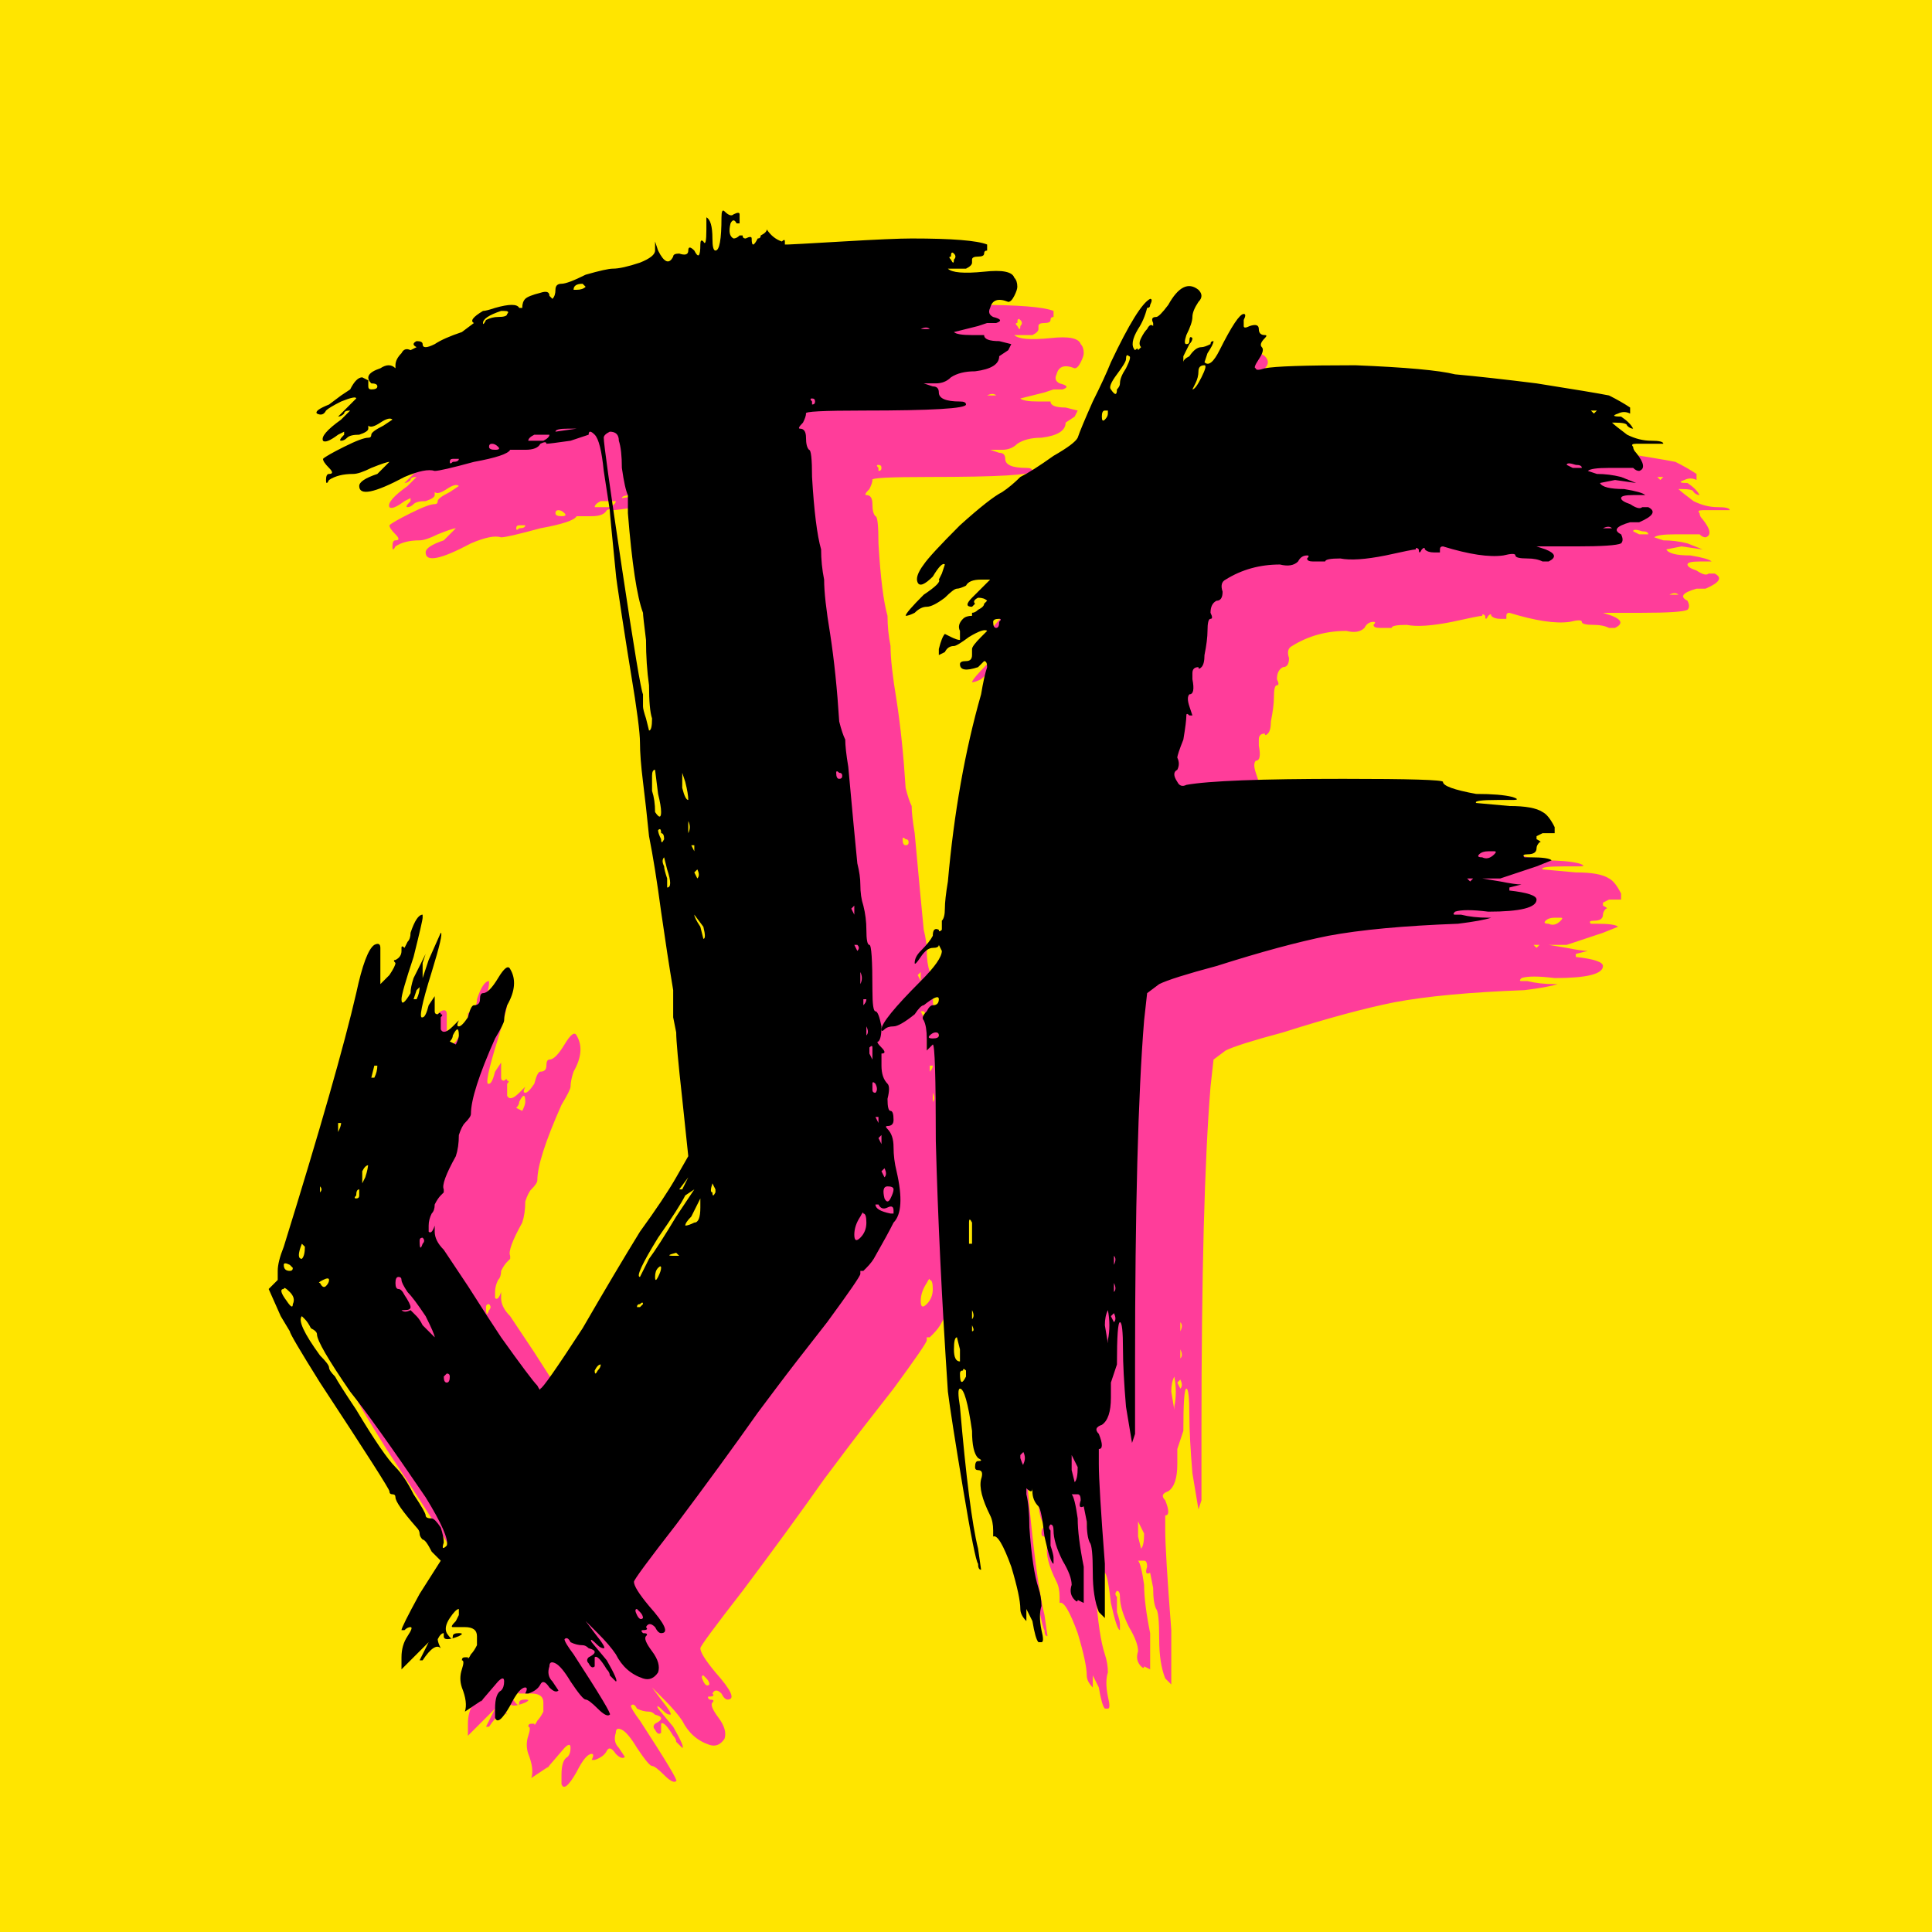
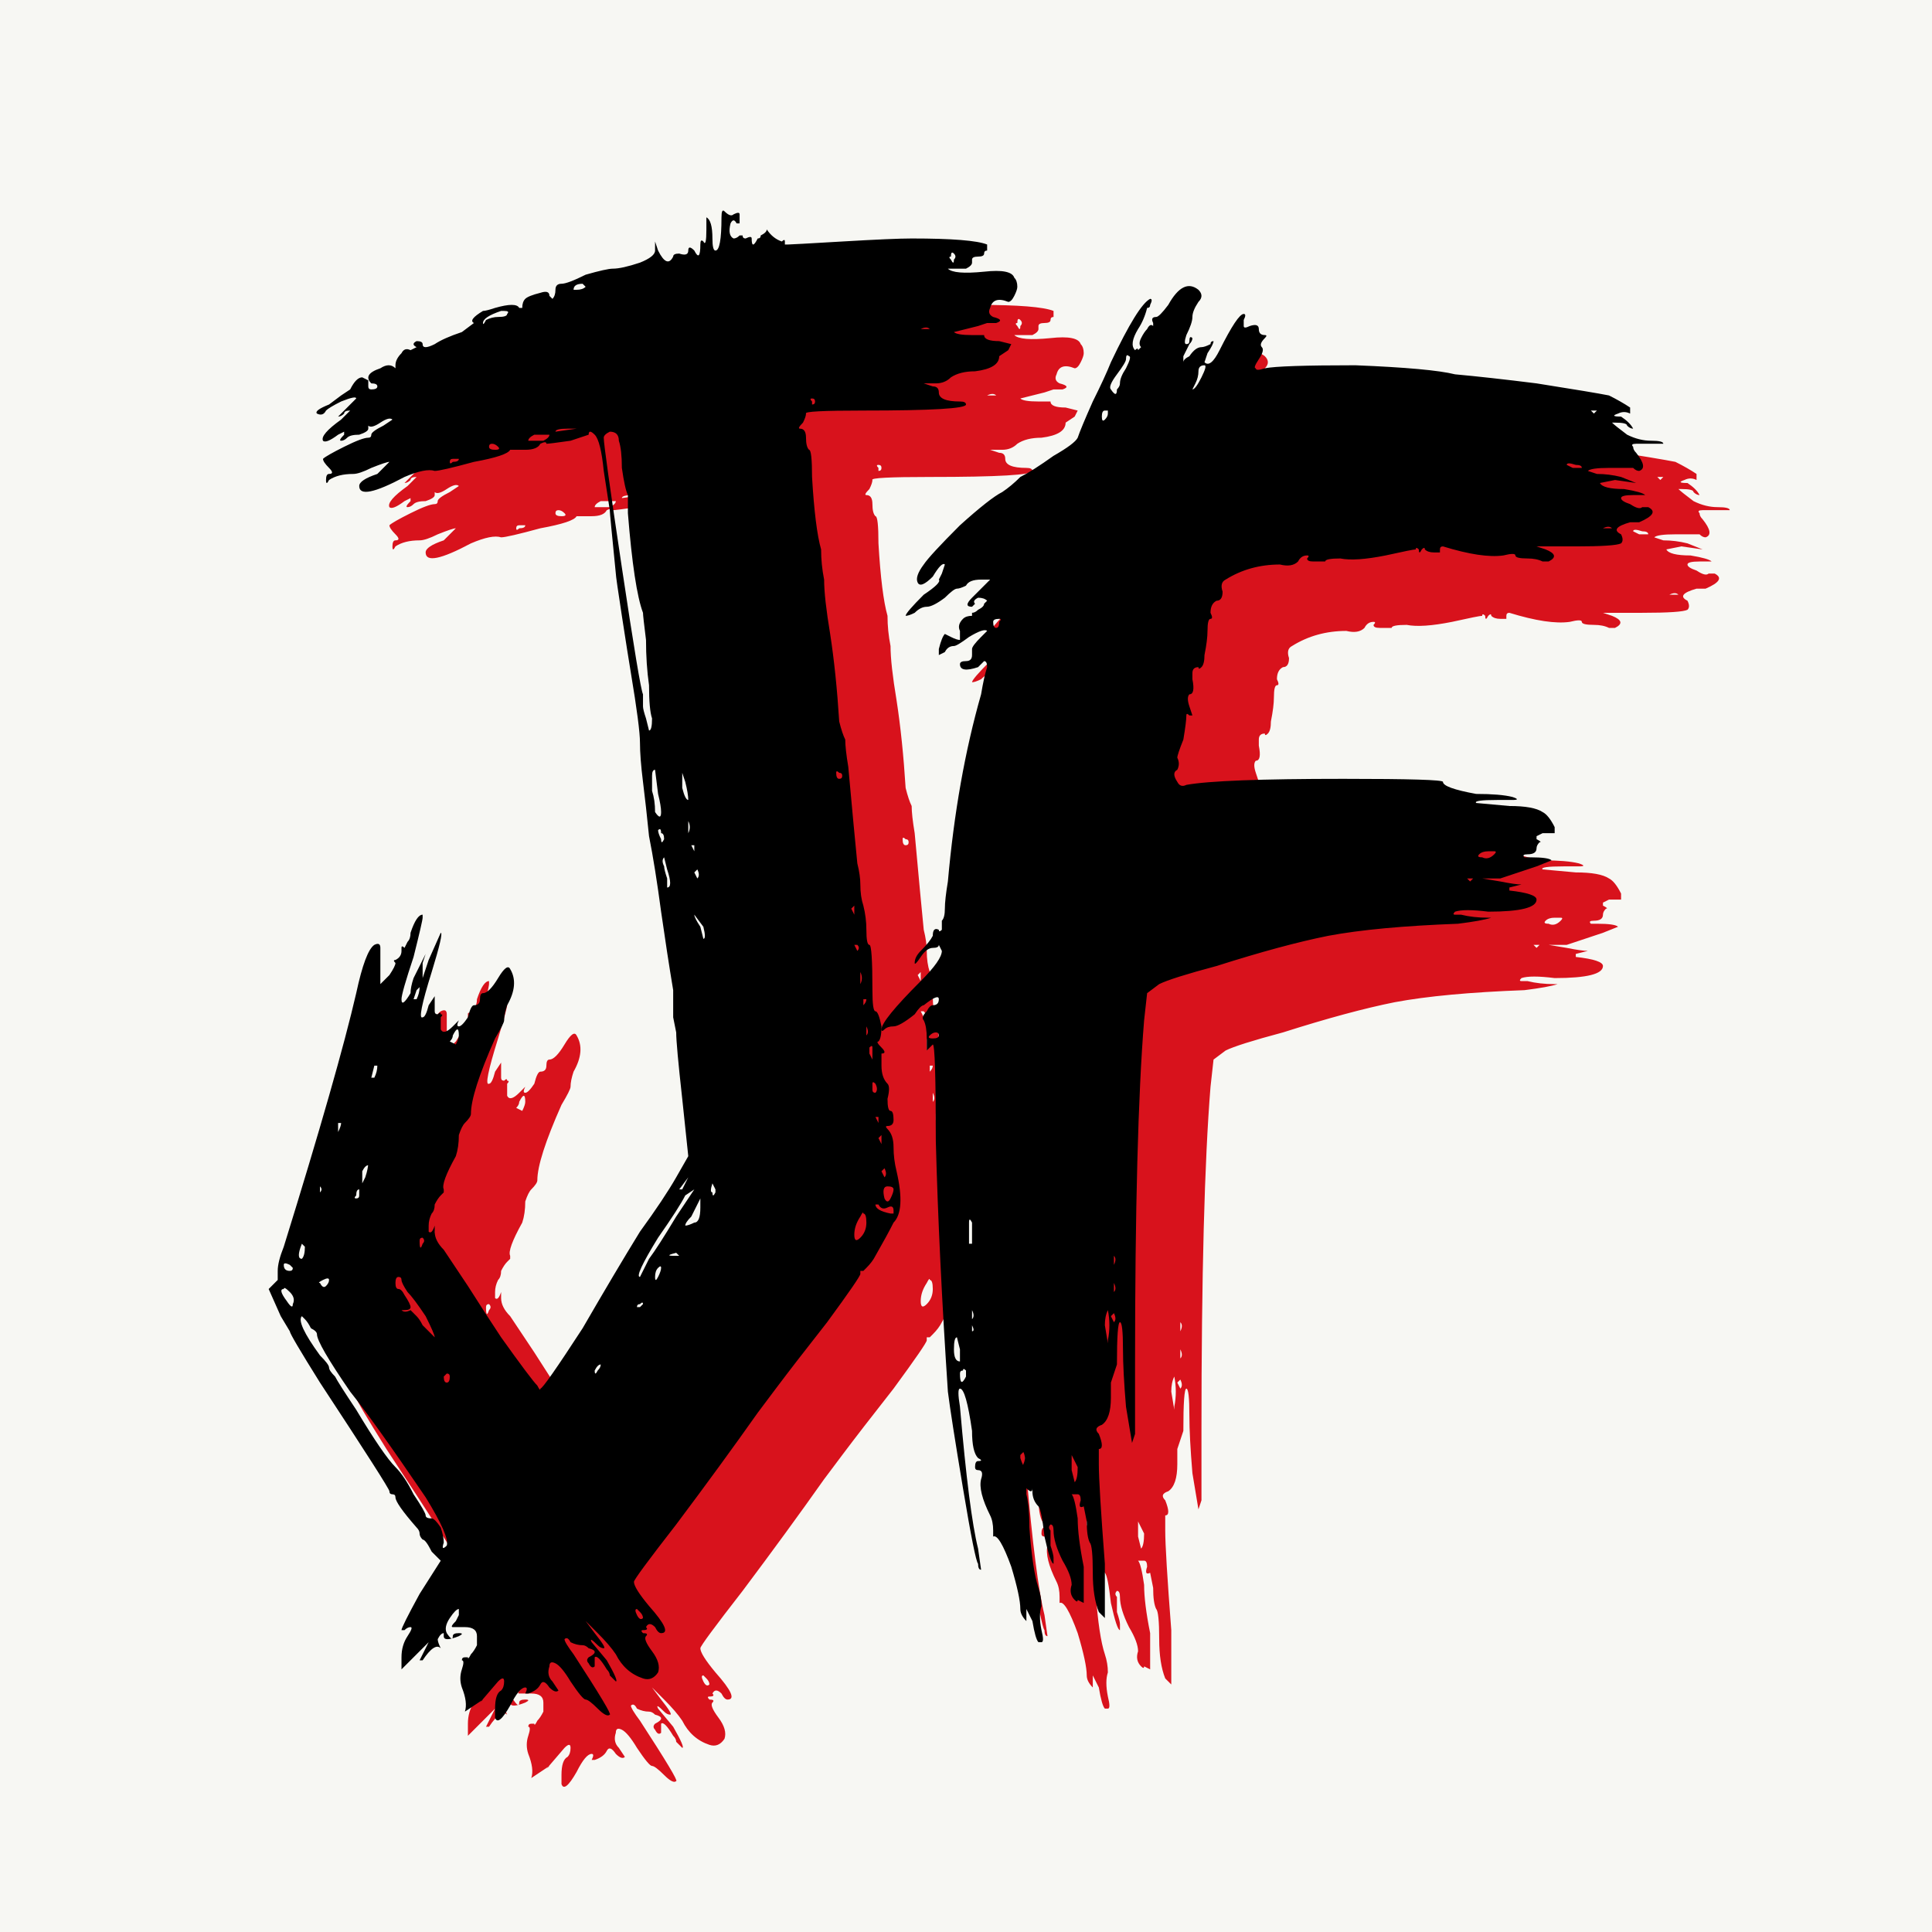
<svg xmlns="http://www.w3.org/2000/svg" viewBox="0 0 64 64">
  <defs>
    <path id="jf" d="M33.1 11.3Q33.5 11.4 33.5 11.4Q33.5 11.4 33.4 11.6Q33.1 11.8 33.1 11.8Q33.1 12.2 32.3 12.3Q31.8 12.3 31.5 12.5Q31.3 12.7 31.0 12.7Q30.7 12.7 30.6 12.7L30.9 12.8Q31.1 12.8 31.1 13.0Q31.1 13.3 31.8 13.3Q32.0 13.3 32.0 13.4Q32.0 13.6 28.6 13.6Q26.6 13.6 26.7 13.7Q26.7 13.8 26.6 14.0Q26.4 14.2 26.5 14.2Q26.7 14.2 26.7 14.5Q26.7 14.8 26.8 14.9Q26.9 14.9 26.9 15.8Q27.0 17.5 27.2 18.2Q27.2 18.7 27.3 19.2Q27.3 19.8 27.5 21.0Q27.7 22.3 27.8 23.9Q27.9 24.3 28.0 24.5Q28.0 24.8 28.1 25.4Q28.3 27.6 28.4 28.6Q28.5 29.0 28.5 29.3Q28.5 29.7 28.6 30.0Q28.7 30.4 28.7 30.8Q28.7 31.3 28.8 31.3Q28.9 31.3 28.9 32.8Q28.9 33.5 29.0 33.5Q29.1 33.5 29.2 34.0Q29.2 34.4 29.1 34.5Q29.0 34.5 29.2 34.7Q29.4 34.9 29.2 34.9Q29.2 34.9 29.2 35.3Q29.2 35.7 29.4 35.9Q29.5 36.0 29.4 36.4Q29.4 36.8 29.5 36.8Q29.6 36.8 29.6 37.1Q29.6 37.3 29.4 37.3Q29.3 37.3 29.4 37.4Q29.6 37.6 29.6 38.0Q29.6 38.4 29.7 38.8Q30.0 40.1 29.6 40.5Q29.4 40.9 29.0 41.6Q28.9 41.8 28.7 42.0Q28.6 42.1 28.6 42.1Q28.5 42.1 28.5 42.1Q28.5 42.1 28.5 42.2Q28.5 42.3 27.4 43.8Q26.3 45.2 25.7 46.0Q25.4 46.4 25.1 46.8Q23.9 48.5 22.4 50.5Q21.0 52.3 21.0 52.4Q21.0 52.6 21.5 53.2Q22.3 54.1 21.9 54.1Q21.8 54.1 21.7 53.9Q21.5 53.7 21.4 53.9Q21.5 54.0 21.3 54.0Q21.2 54.0 21.3 54.1Q21.5 54.1 21.4 54.2Q21.3 54.3 21.6 54.7Q21.9 55.1 21.8 55.4Q21.6 55.7 21.3 55.6Q20.7 55.4 20.4 54.8Q20.2 54.5 19.8 54.1L19.4 53.7L19.7 54.1Q20.1 54.6 20.0 54.6Q19.9 54.6 19.8 54.5Q19.5 54.2 19.6 54.4Q19.6 54.4 20.1 55.0Q20.5 55.7 20.4 55.7Q20.4 55.7 20.4 55.7Q20.3 55.6 20.2 55.5Q20.2 55.4 20.1 55.3Q19.8 54.8 19.7 54.9Q19.7 54.9 19.7 55.0Q19.7 55.2 19.7 55.2Q19.6 55.3 19.5 55.1Q19.4 55.0 19.5 54.9Q19.9 54.7 19.5 54.6Q19.4 54.5 19.3 54.5Q19.1 54.5 18.9 54.4Q18.8 54.2 18.7 54.3Q18.7 54.4 19.0 54.8Q20.3 56.8 20.2 56.8Q20.1 56.9 19.8 56.6Q19.5 56.3 19.4 56.3Q19.3 56.3 18.9 55.7Q18.6 55.2 18.4 55.1Q18.2 55.0 18.2 55.2Q18.1 55.5 18.3 55.7Q18.5 56.0 18.5 56.0Q18.4 56.1 18.2 55.9Q18.0 55.6 17.9 55.8Q17.8 56.0 17.5 56.1Q17.4 56.1 17.4 56.1Q17.5 55.9 17.4 55.9Q17.2 55.9 16.9 56.5Q16.5 57.2 16.4 56.9Q16.4 56.8 16.4 56.6Q16.4 56.1 16.6 56.0Q16.7 55.9 16.7 55.7Q16.7 55.5 16.5 55.7L15.9 56.4L16.0 56.3L15.7 56.5L15.4 56.7Q15.5 56.4 15.3 55.9Q15.2 55.6 15.3 55.3Q15.4 55.0 15.3 55.0Q15.3 54.9 15.4 54.9Q15.4 54.9 15.5 54.9Q15.5 55.0 15.6 54.8Q15.7 54.7 15.8 54.5Q15.8 54.3 15.8 54.2Q15.8 53.9 15.4 53.9Q15.1 53.9 15.0 53.9Q14.9 53.9 15.1 53.7Q15.2 53.5 15.2 53.5Q15.2 53.4 15.2 53.3Q15.1 53.3 14.9 53.6Q14.7 53.9 14.8 54.1Q15.0 54.4 15.0 54.2Q15.0 54.1 15.2 54.1Q15.4 54.1 15.2 54.2Q14.7 54.4 14.7 54.2Q14.7 54.1 14.7 54.1Q14.6 54.1 14.5 54.3Q14.5 54.4 14.6 54.6H14.6Q14.4 54.4 14.0 55.0H13.9L14.2 54.4L13.3 55.3V54.9Q13.3 54.5 13.5 54.2Q13.7 53.9 13.6 53.9Q13.5 53.9 13.4 54.0L13.3 54.0Q13.3 53.9 13.9 52.8L14.6 51.7L14.3 51.4Q14.1 51.0 14.0 51.0Q13.9 50.9 13.9 50.8Q13.9 50.7 13.8 50.6Q13.1 49.8 13.1 49.6Q13.1 49.5 13.0 49.5Q12.9 49.5 12.9 49.4Q12.9 49.3 10.6 45.8Q9.6 44.2 9.6 44.1Q9.6 44.1 9.3 43.6L8.9 42.7Q8.9 42.7 9.0 42.6Q9.1 42.5 9.2 42.4Q9.2 42.3 9.2 42.1Q9.2 41.8 9.4 41.3Q11.2 35.5 11.8 32.9Q12.1 31.5 12.4 31.3Q12.6 31.2 12.6 31.4Q12.6 31.5 12.6 31.9V32.6L12.9 32.3Q13.1 32.0 13.1 31.9Q13.0 31.8 13.1 31.8Q13.3 31.7 13.3 31.5Q13.3 31.4 13.3 31.4Q13.3 31.3 13.4 31.4Q13.4 31.4 13.5 31.2Q13.6 31.1 13.6 30.9Q13.8 30.3 14.0 30.3Q14.0 30.3 14.0 30.4Q14.0 30.5 13.7 31.7Q13.3 32.9 13.3 33.1Q13.3 33.4 13.6 32.9Q13.6 32.7 13.7 32.4L14.1 31.6Q14.1 31.6 14.0 31.9V32.4L14.2 31.8Q14.6 30.9 14.6 30.9Q14.7 30.9 14.3 32.2Q13.8 33.8 14.0 33.7Q14.1 33.7 14.2 33.3L14.4 33.0Q14.4 33.0 14.4 33.2Q14.4 33.5 14.4 33.5Q14.4 33.6 14.5 33.6Q14.6 33.5 14.6 33.6Q14.7 33.6 14.6 33.7Q14.6 34.0 14.6 34.1Q14.7 34.3 15.0 34.0L15.2 33.8Q15.1 34.0 15.2 34.0Q15.3 34.0 15.5 33.7Q15.6 33.3 15.7 33.3Q15.9 33.3 15.9 33.1Q15.9 32.9 16.0 32.9Q16.2 32.9 16.5 32.4Q16.8 31.9 16.9 32.1Q17.2 32.6 16.8 33.3Q16.7 33.6 16.7 33.8Q16.7 33.9 16.4 34.4Q15.6 36.2 15.6 36.9Q15.6 37.0 15.4 37.2Q15.3 37.3 15.2 37.6Q15.2 38.0 15.1 38.3Q14.6 39.2 14.7 39.4L14.7 39.5Q14.7 39.5 14.6 39.6Q14.5 39.7 14.4 39.9Q14.4 40.1 14.3 40.2Q14.2 40.4 14.2 40.6Q14.2 40.7 14.2 40.8Q14.3 40.9 14.4 40.6L14.4 40.8Q14.4 41.1 14.7 41.4Q14.9 41.7 15.5 42.6Q16.2 43.7 16.6 44.3Q17.1 45.0 17.4 45.4Q17.7 45.8 17.8 45.9Q17.9 46.1 17.9 46.0Q18.0 46.0 19.3 44.0Q20.4 42.1 21.2 40.8Q22.0 39.7 22.4 39.0L22.8 38.3L22.6 36.4Q22.4 34.6 22.4 34.2Q22.4 34.2 22.3 33.7Q22.3 33.1 22.3 32.8Q22.1 31.6 21.9 30.2Q21.7 28.7 21.5 27.7Q21.4 26.7 21.3 25.9Q21.2 25.1 21.2 24.6Q21.2 24.1 20.9 22.3Q20.8 21.7 20.6 20.4Q20.4 19.1 20.4 19.0Q20.2 17.0 20.2 16.9Q20.2 16.9 20.0 15.6Q19.9 14.6 19.7 14.4Q19.5 14.2 19.5 14.4Q19.5 14.4 18.9 14.6Q18.2 14.7 18.1 14.7Q18.1 14.6 17.9 14.7Q17.8 14.9 17.4 14.9Q17.0 14.9 16.9 14.9Q16.8 15.1 15.7 15.3Q14.6 15.6 14.4 15.6Q14.1 15.5 13.4 15.8Q11.9 16.6 11.9 16.1Q11.9 15.9 12.5 15.7L12.9 15.3Q12.8 15.3 12.3 15.5Q11.9 15.7 11.7 15.7Q11.2 15.7 10.9 15.9Q10.8 16.1 10.8 15.9Q10.8 15.7 10.9 15.7Q11.1 15.7 10.9 15.5Q10.7 15.3 10.7 15.2Q10.8 15.1 11.4 14.8Q12.0 14.5 12.2 14.5Q12.3 14.5 12.3 14.4Q12.3 14.3 12.7 14.1L13.0 13.9Q12.9 13.8 12.6 14.0Q12.3 14.2 12.2 14.1L12.2 14.2Q12.2 14.3 11.9 14.4Q11.6 14.4 11.5 14.5Q11.4 14.6 11.3 14.6Q11.2 14.6 11.4 14.4Q11.4 14.3 11.4 14.3Q11.4 14.3 11.2 14.4Q10.8 14.7 10.7 14.6Q10.6 14.4 11.3 13.9L11.6 13.6Q11.4 13.6 11.4 13.7Q11.3 13.8 11.2 13.8L11.5 13.5L11.8 13.2Q11.8 13.1 11.3 13.3Q10.9 13.5 10.8 13.6Q10.7 13.8 10.5 13.7Q10.4 13.6 10.9 13.4Q11.3 13.1 11.3 13.1L11.6 12.9Q11.8 12.5 12.0 12.5Q12.2 12.6 12.2 12.6Q12.2 12.6 12.2 12.8Q12.2 12.9 12.3 12.9Q12.5 12.9 12.5 12.8Q12.5 12.7 12.3 12.7Q12.0 12.4 12.6 12.2Q12.9 12.0 13.1 12.2L13.1 12.1Q13.1 11.9 13.3 11.7Q13.4 11.5 13.6 11.6L13.8 11.5Q13.6 11.4 13.8 11.3Q14.0 11.3 14.0 11.4Q14.0 11.5 14.1 11.5Q14.2 11.5 14.4 11.4Q14.7 11.2 15.3 11.0L15.7 10.7H15.7Q15.5 10.6 16.0 10.3Q16.1 10.3 16.4 10.2Q17.1 10.0 17.2 10.2H17.3Q17.3 10.0 17.4 9.9Q17.5 9.8 17.9 9.7Q18.2 9.6 18.2 9.8Q18.2 9.8 18.3 9.9Q18.3 9.9 18.3 9.9Q18.4 9.8 18.4 9.6Q18.4 9.4 18.6 9.4Q18.8 9.4 19.4 9.1Q20.1 8.9 20.3 8.9Q20.6 8.9 21.2 8.7Q21.7 8.5 21.7 8.3V8.0L21.8 8.3Q22.1 8.9 22.3 8.5Q22.3 8.4 22.5 8.4Q22.8 8.5 22.8 8.3Q22.8 8.1 23.0 8.3Q23.2 8.7 23.2 8.1Q23.2 7.9 23.3 8.0Q23.4 8.2 23.4 7.6Q23.4 7.1 23.4 7.2Q23.6 7.3 23.6 7.9Q23.6 8.3 23.7 8.3Q23.9 8.3 23.9 7.2Q23.9 6.9 24.0 7.0Q24.2 7.2 24.3 7.1Q24.5 7.0 24.5 7.1Q24.5 7.2 24.5 7.4H24.4Q24.3 7.2 24.2 7.4Q24.1 7.8 24.3 7.9Q24.4 7.9 24.5 7.8H24.6Q24.6 7.9 24.7 7.9Q24.9 7.8 24.9 7.9Q24.9 8.3 25.1 7.9Q25.2 7.9 25.2 7.8Q25.4 7.7 25.4 7.6Q25.6 7.9 25.9 8.0Q26.0 7.9 26.0 8.0Q26.0 8.1 26.0 8.1Q26.1 8.1 26.1 8.1Q26.2 8.1 27.9 8.0Q29.6 7.9 30.2 7.9Q32.2 7.9 32.7 8.1L32.7 8.3Q32.6 8.3 32.6 8.4Q32.6 8.5 32.4 8.5Q32.2 8.5 32.2 8.6Q32.2 8.6 32.2 8.7Q32.2 8.8 32.0 8.9Q31.9 8.9 31.7 8.9L31.3 8.9H31.4Q31.6 9.1 32.6 9.0Q33.5 8.9 33.6 9.2Q33.7 9.3 33.7 9.5Q33.7 9.6 33.6 9.8Q33.5 10.0 33.4 10.0Q32.9 9.8 32.8 10.2Q32.7 10.4 32.9 10.5Q33.3 10.6 33.0 10.7Q32.9 10.7 32.7 10.7L32.4 10.8L32.0 10.9L31.6 11.0Q31.7 11.1 32.2 11.1Q32.6 11.1 32.6 11.1Q32.6 11.3 33.1 11.3ZM31.6 8.4Q31.5 8.3 31.5 8.5Q31.4 8.5 31.5 8.6Q31.6 8.8 31.6 8.6Q31.7 8.5 31.6 8.4ZM14.9 15.3Q14.9 15.4 15.0 15.3Q15.2 15.3 15.2 15.2Q15.2 15.2 15.0 15.2Q14.9 15.2 14.9 15.3ZM16.2 14.8Q16.2 14.9 16.4 14.9Q16.6 14.9 16.5 14.8Q16.4 14.7 16.3 14.7Q16.2 14.7 16.2 14.8ZM16.8 10.4Q16.9 10.3 16.7 10.3Q16.6 10.3 16.6 10.3Q16.0 10.5 16.0 10.7Q16.0 10.8 16.1 10.6Q16.3 10.5 16.5 10.5Q16.8 10.5 16.8 10.4ZM18.0 14.6Q18.2 14.5 18.2 14.4Q18.2 14.4 18.0 14.4Q17.9 14.4 17.7 14.4Q17.5 14.5 17.5 14.6ZM18.4 14.3Q18.4 14.3 19.1 14.2L18.8 14.2Q18.4 14.2 18.4 14.3ZM19.4 9.5Q19.4 9.5 19.3 9.4Q19.0 9.4 19.0 9.6H19.1Q19.3 9.6 19.4 9.5ZM21.5 24.2Q21.6 24.2 21.6 23.8Q21.5 23.5 21.5 22.7Q21.4 22.0 21.4 21.2Q21.3 20.4 21.3 20.3Q21.0 19.5 20.8 17.0Q20.8 16.6 20.8 16.4Q20.7 16.2 20.6 15.5Q20.6 14.9 20.5 14.6Q20.5 14.3 20.2 14.3Q20.0 14.4 20.0 14.5Q20.0 14.8 20.6 18.8Q21.2 22.8 21.3 23.0Q21.3 23.2 21.3 23.4Q21.3 23.5 21.4 23.8Q21.5 24.2 21.5 24.2ZM21.7 26.9Q21.9 27.2 21.9 26.9Q21.9 26.7 21.8 26.3Q21.7 25.5 21.7 25.5Q21.6 25.5 21.6 25.7Q21.6 25.9 21.6 26.2Q21.7 26.5 21.7 26.9ZM21.9 27.8Q21.9 28.0 22.0 27.8Q22.0 27.6 21.9 27.6Q21.9 27.4 21.8 27.5Q21.8 27.6 21.9 27.8ZM22.1 29.1Q22.1 29.4 22.1 29.4Q22.3 29.4 22.1 28.8L22.0 28.4Q21.9 28.5 22.0 28.7Q22.0 28.8 22.1 29.1ZM22.8 26.5Q22.8 26.3 22.7 25.9L22.6 25.6Q22.6 25.7 22.6 26.1Q22.7 26.5 22.8 26.5ZM14.9 34.5Q14.9 34.5 15.1 34.6Q15.2 34.4 15.2 34.3Q15.2 33.9 15.0 34.3Q15.0 34.4 14.9 34.5ZM13.9 41.1Q13.9 41.5 14.0 41.2Q14.1 41.1 14.0 41.0Q13.9 41.0 13.9 41.1ZM13.8 32.8Q13.8 32.8 13.7 33.1L13.8 33.1Q13.9 32.9 13.9 32.7ZM13.2 42.7Q13.3 42.7 13.4 42.9Q13.6 43.2 13.6 43.3Q13.6 43.4 13.4 43.4H13.3Q13.4 43.5 13.6 43.4Q13.6 43.4 13.8 43.6Q13.9 43.7 14.0 43.9L14.4 44.3Q14.4 44.2 14.1 43.6Q13.7 43.0 13.5 42.8Q13.3 42.5 13.3 42.4Q13.3 42.3 13.2 42.3Q13.1 42.3 13.1 42.5Q13.1 42.7 13.2 42.7ZM12.4 35.3Q12.4 35.3 12.3 35.7L12.4 35.7Q12.5 35.5 12.5 35.3ZM12.0 38.8Q12.0 38.8 12.0 39.2Q12.0 39.2 12.1 39.0Q12.2 38.7 12.2 38.5Q12.2 38.4 12.2 38.6Q12.1 38.6 12.0 38.8ZM11.9 39.4Q11.8 39.4 11.8 39.6Q11.7 39.7 11.8 39.7Q11.9 39.7 11.9 39.6Q11.9 39.4 11.9 39.4ZM11.2 37.2Q11.2 37.2 11.2 37.6L11.2 37.5Q11.3 37.3 11.3 37.2ZM10.6 42.5Q10.7 42.7 10.8 42.6Q10.9 42.5 10.9 42.4Q10.9 42.3 10.7 42.4Q10.5 42.5 10.6 42.5ZM10.6 39.3Q10.6 39.3 10.6 39.4Q10.6 39.5 10.6 39.5Q10.7 39.4 10.6 39.3ZM9.7 42.0Q9.7 42.0 9.6 41.9Q9.4 41.8 9.4 41.9Q9.4 42.1 9.6 42.1Q9.7 42.1 9.7 42.0ZM9.5 43.1Q9.7 43.4 9.7 43.2Q9.8 43.0 9.6 42.8Q9.4 42.6 9.4 42.7Q9.2 42.7 9.5 43.1ZM10.0 41.2Q9.8 41.7 10.0 41.7Q10.1 41.6 10.1 41.3ZM14.1 49.6Q12.4 47.1 11.6 46.1Q10.5 44.5 10.5 44.2Q10.5 44.1 10.3 44.0Q10.2 43.8 10.1 43.7Q10.0 43.6 10.0 43.6Q9.8 43.8 10.6 44.9Q10.9 45.2 10.9 45.3Q10.9 45.4 11.1 45.6Q11.2 45.8 11.8 46.7Q12.7 48.2 13.1 48.6Q13.4 48.9 13.7 49.5Q14.1 50.1 14.1 50.2Q14.1 50.3 14.3 50.3Q14.4 50.3 14.6 50.6Q14.7 50.9 14.7 51.1Q14.6 51.4 14.8 51.2Q14.9 50.9 14.1 49.6ZM14.7 45.6Q14.7 45.8 14.8 45.8Q14.9 45.8 14.9 45.6Q14.9 45.5 14.8 45.5Q14.8 45.5 14.7 45.6ZM19.7 45.4Q19.7 45.6 19.8 45.4Q19.9 45.3 19.9 45.2Q19.8 45.2 19.7 45.4ZM21.2 53.4Q21.1 53.3 21.1 53.3Q21.0 53.3 21.1 53.5Q21.2 53.7 21.3 53.6Q21.3 53.5 21.2 53.4ZM23.1 28.8Q23.1 28.8 23.0 28.9L23.1 29.1Q23.2 29.0 23.1 28.8ZM23.0 28.0Q23.0 28.0 22.9 28.0L23.0 28.2Q23.0 28.1 23.0 28.0ZM22.8 27.4Q22.8 27.6 22.8 27.6Q22.9 27.4 22.8 27.2Q22.8 27.2 22.8 27.4ZM22.5 39.4Q22.5 39.4 22.6 39.4Q22.8 39.0 22.8 39.0ZM21.2 43.3Q21.3 43.2 21.3 43.2Q21.3 43.1 21.2 43.2Q21.1 43.2 21.1 43.3Q21.2 43.3 21.2 43.3ZM21.2 42.3Q21.2 42.3 21.5 41.7Q21.8 41.3 22.4 40.3Q23.0 39.4 23.0 39.4L22.7 39.6Q22.5 40.0 21.8 41.0Q21.0 42.3 21.2 42.3ZM21.7 42.3Q21.7 42.5 21.8 42.3Q21.9 42.1 21.9 42.0Q21.9 41.9 21.8 42.0Q21.7 42.1 21.7 42.3ZM22.3 41.6Q22.4 41.6 22.5 41.6L22.4 41.5Q22.0 41.6 22.3 41.6ZM23.2 40.0Q23.2 39.7 23.2 39.7Q23.1 39.9 22.9 40.3Q22.7 40.5 22.7 40.6Q22.8 40.6 23.0 40.5Q23.2 40.5 23.2 40.0ZM23.3 30.7 23.0 30.3Q23.0 30.4 23.2 30.7Q23.3 31.1 23.3 31.1Q23.4 31.1 23.3 30.7ZM23.6 39.5Q23.6 39.7 23.7 39.5Q23.7 39.5 23.7 39.4L23.6 39.2Q23.5 39.5 23.6 39.5ZM29.4 39.3Q29.2 39.3 29.3 39.7Q29.4 39.9 29.5 39.7Q29.6 39.5 29.6 39.4Q29.6 39.3 29.4 39.3ZM29.3 38.7Q29.3 38.7 29.2 38.8L29.3 39.0Q29.4 38.9 29.3 38.7ZM29.2 37.5Q29.2 37.4 29.2 37.6Q29.1 37.7 29.1 37.7Q29.2 37.9 29.2 37.9Q29.2 37.7 29.2 37.5ZM29.1 37.0Q29.1 37.0 29.0 37.0L29.1 37.2Q29.1 37.1 29.1 37.0ZM29.1 39.9Q29.1 39.9 29.0 39.9Q29.0 40.1 29.5 40.2Q29.6 40.2 29.6 40.2Q29.6 40.1 29.6 40.1Q29.6 39.9 29.4 40.0Q29.2 40.1 29.1 39.9ZM29.0 35.9Q28.9 35.8 28.9 35.9Q28.9 35.9 28.9 36.1Q28.9 36.2 29.0 36.2Q29.1 36.1 29.0 35.9ZM28.9 34.7Q28.9 34.6 28.8 34.7Q28.8 34.8 28.8 34.9Q28.9 35.1 28.9 35.1Q28.9 34.9 28.9 34.7ZM28.7 34.0Q28.7 34.1 28.7 34.2L28.7 34.3Q28.8 34.2 28.7 34.0ZM28.7 33.1Q28.7 33.1 28.6 33.1V33.3Q28.7 33.2 28.7 33.1ZM28.5 32.2Q28.5 32.1 28.5 32.2Q28.5 32.2 28.5 32.4Q28.5 32.5 28.5 32.6Q28.6 32.4 28.5 32.2ZM28.7 40.5Q28.7 40.2 28.6 40.2Q28.6 40.1 28.5 40.3Q28.3 40.6 28.3 40.9Q28.3 41.2 28.5 41.0Q28.7 40.8 28.7 40.5ZM28.4 31.3Q28.4 31.3 28.3 31.3L28.4 31.5Q28.5 31.4 28.4 31.3ZM28.3 30.0Q28.3 30.0 28.2 30.1L28.3 30.3Q28.3 30.2 28.3 30.0ZM27.9 25.7Q27.9 25.6 27.8 25.6Q27.7 25.5 27.7 25.6Q27.7 25.8 27.8 25.8Q27.9 25.8 27.9 25.7ZM26.9 13.3Q26.9 13.4 26.9 13.4Q27.0 13.4 27.0 13.3Q27.0 13.2 26.9 13.2Q26.8 13.2 26.9 13.3ZM30.7 13.1Q30.5 13.1 30.4 13.1Q30.5 13.1 30.5 13.1Q30.7 13.1 30.7 13.1ZM30.7 10.9Q30.8 10.9 30.8 10.9Q30.7 10.8 30.5 10.9Q30.6 10.9 30.7 10.9ZM55.1 14.7 54.3 14.7H54.2Q54.0 14.7 54.1 14.8Q54.1 14.9 54.2 15.0Q54.6 15.5 54.3 15.6Q54.2 15.6 54.1 15.5Q53.9 15.5 53.3 15.5Q52.7 15.5 52.6 15.6L52.9 15.7Q53.3 15.7 53.7 15.8L54.2 16.0L53.5 15.9Q53.0 16.0 53.0 16.0Q53.1 16.2 53.8 16.2Q54.4 16.3 54.5 16.4Q54.5 16.4 54.1 16.4Q53.7 16.4 53.7 16.5Q53.7 16.6 54.0 16.7Q54.3 16.9 54.4 16.8Q54.5 16.8 54.6 16.8Q55.0 17.0 54.3 17.3Q54.2 17.3 54.0 17.3Q53.3 17.5 53.7 17.7Q53.8 17.9 53.7 18.0Q53.5 18.1 52.2 18.1Q51.8 18.1 51.6 18.1Q51.3 18.1 51.1 18.1Q50.9 18.1 50.9 18.1Q50.9 18.1 51.2 18.2Q51.7 18.4 51.3 18.6Q51.3 18.6 51.1 18.6Q50.9 18.5 50.6 18.5Q50.2 18.5 50.2 18.4Q50.2 18.3 49.8 18.4Q49.1 18.5 47.8 18.1Q47.7 18.1 47.7 18.2Q47.7 18.2 47.7 18.3Q47.6 18.3 47.5 18.3Q47.3 18.3 47.2 18.2Q47.2 18.1 47.1 18.2Q47.0 18.4 47.0 18.2Q46.9 18.1 46.9 18.2Q46.8 18.2 45.9 18.4Q44.9 18.6 44.4 18.5Q43.9 18.5 43.9 18.6Q43.8 18.6 43.5 18.6Q43.3 18.6 43.3 18.5Q43.4 18.4 43.3 18.4Q43.1 18.4 43.0 18.6Q42.8 18.8 42.4 18.7Q41.4 18.7 40.6 19.2Q40.4 19.3 40.5 19.6Q40.5 19.9 40.3 19.9Q40.1 20.0 40.1 20.3Q40.2 20.5 40.1 20.5Q40.0 20.5 40.0 20.9Q40.0 21.2 39.9 21.7Q39.9 22.0 39.8 22.1Q39.7 22.2 39.7 22.1Q39.5 22.1 39.5 22.3Q39.5 22.3 39.5 22.5Q39.6 23.0 39.4 23.0Q39.3 23.1 39.4 23.4L39.5 23.7L39.4 23.7Q39.3 23.6 39.3 23.7Q39.3 23.7 39.3 23.7Q39.3 23.9 39.2 24.5Q39.0 25.0 39.0 25.1Q39.1 25.3 39.0 25.5Q38.8 25.6 39.0 25.9Q39.1 26.1 39.3 26.0Q40.4 25.8 44.5 25.8Q47.8 25.8 47.8 25.9Q47.8 26.1 48.9 26.3Q49.7 26.3 50.1 26.4Q50.4 26.5 50.1 26.5Q50.0 26.5 49.6 26.5Q48.8 26.5 48.9 26.6Q48.9 26.6 50.0 26.7Q50.8 26.7 51.1 26.9Q51.3 27.0 51.5 27.4Q51.5 27.6 51.5 27.6Q51.4 27.6 51.1 27.6L50.9 27.7L50.9 27.8Q51.1 27.9 51.0 27.9Q50.9 28.0 50.9 28.1Q50.9 28.3 50.6 28.3Q50.4 28.3 50.5 28.4Q50.6 28.4 50.7 28.4Q51.3 28.4 51.4 28.5L50.9 28.7Q50.3 28.9 49.7 29.1L49.1 29.1L49.7 29.2Q50.2 29.3 50.4 29.3L50.0 29.4L50.0 29.5Q50.9 29.6 50.9 29.8Q50.9 30.2 49.3 30.2Q48.5 30.1 48.2 30.2Q48.1 30.3 48.2 30.3Q48.2 30.3 48.4 30.3Q48.8 30.4 49.3 30.4H49.7Q49.6 30.4 49.4 30.4Q49.1 30.5 48.3 30.6Q45.6 30.7 44.0 31.0Q42.5 31.3 40.3 32.0Q38.8 32.4 38.4 32.6L38.0 32.9L37.9 33.8Q37.6 37.5 37.6 45.2Q37.6 46.0 37.6 46.6Q37.6 47.2 37.6 47.5Q37.5 47.8 37.5 47.8Q37.5 47.8 37.3 46.6Q37.2 45.4 37.2 44.7Q37.2 43.8 37.1 43.8Q37.0 43.8 37.0 45.2L36.8 45.8L36.8 46.3Q36.8 47.0 36.5 47.2Q36.2 47.3 36.4 47.5Q36.6 48.0 36.4 48.0V48.5Q36.4 49.2 36.6 51.8V53.6Q36.5 53.5 36.4 53.4Q36.2 52.9 36.2 52.1Q36.2 51.2 36.1 51.1Q36.0 50.9 36.0 50.4Q35.9 49.9 35.9 49.9Q35.7 50.0 35.8 49.7Q35.8 49.5 35.7 49.5Q35.6 49.5 35.6 49.5Q35.5 49.5 35.5 49.5Q35.6 49.6 35.7 50.3Q35.7 50.9 35.9 51.9L35.9 53.1L35.9 53.1L35.7 53.0Q35.7 53.1 35.6 53.0Q35.4 52.8 35.5 52.5Q35.5 52.2 35.2 51.7Q34.9 51.1 34.9 50.7Q34.9 50.5 34.8 50.5Q34.7 50.6 34.8 50.7Q34.8 51.0 34.8 51.2Q34.9 51.5 34.9 51.6Q34.9 51.8 34.9 51.8Q34.8 51.8 34.6 50.9Q34.5 50.0 34.4 49.9Q34.2 49.7 34.2 49.4Q34.2 49.3 34.2 49.3Q34.2 49.5 34.0 49.3Q34.0 49.2 34.0 49.4Q34.0 49.5 34.0 49.5Q34.1 49.9 34.1 50.6Q34.2 52.0 34.4 52.6Q34.5 52.9 34.5 53.2Q34.4 53.5 34.5 54.0Q34.6 54.4 34.5 54.4Q34.4 54.4 34.4 54.4Q34.3 54.3 34.2 53.7L34.0 53.3Q34.0 53.3 34.0 53.6L34.0 53.7Q33.8 53.5 33.8 53.3Q33.8 52.9 33.5 51.9Q33.1 50.8 32.9 50.9Q32.9 50.9 32.9 50.8Q32.9 50.7 32.9 50.7Q32.9 50.4 32.8 50.2Q32.4 49.4 32.5 49.0Q32.6 48.7 32.4 48.7Q32.3 48.7 32.3 48.6Q32.3 48.4 32.4 48.4Q32.6 48.4 32.4 48.3Q32.2 48.1 32.2 47.4Q32.0 46.0 31.8 46.0Q31.7 46.0 31.8 46.6Q32.1 50.1 32.4 51.3L32.5 52.0Q32.4 52.0 32.4 51.8Q32.3 51.7 31.9 49.3Q31.5 46.9 31.4 46.1Q31.1 41.6 31.0 37.8Q31.0 34.6 30.9 34.6Q30.9 34.6 30.7 34.8Q30.7 34.8 30.7 34.6Q30.7 34.6 30.7 34.4Q30.7 34.0 30.6 33.8Q30.5 33.7 30.7 33.5Q30.8 33.3 30.9 33.3Q31.1 33.3 31.1 33.1Q31.1 32.9 30.6 33.3Q30.5 33.3 30.3 33.6Q29.8 34.0 29.6 34.0Q29.4 34.0 29.3 34.1Q29.2 34.2 29.2 34.1Q29.2 33.8 30.5 32.5Q31.2 31.8 31.2 31.5Q31.1 31.3 31.1 31.3Q31.1 31.4 30.9 31.4Q30.7 31.4 30.5 31.7Q30.3 32.0 30.3 31.9Q30.3 31.7 30.5 31.5Q30.8 31.2 30.9 31.0Q30.9 30.7 31.1 30.8Q31.1 30.9 31.2 30.8Q31.2 30.7 31.2 30.5Q31.3 30.4 31.3 30.1Q31.3 29.8 31.4 29.2Q31.7 25.8 32.5 23.0Q32.6 22.4 32.7 22.1Q32.7 21.9 32.6 21.9Q32.6 21.9 32.4 22.1Q31.8 22.3 31.8 22.0Q31.8 21.9 32.0 21.9Q32.2 21.9 32.2 21.7Q32.2 21.6 32.2 21.5Q32.2 21.4 32.5 21.1Q32.7 20.9 32.7 20.9Q32.6 20.8 32.1 21.1Q31.7 21.4 31.6 21.4Q31.4 21.4 31.3 21.6Q31.1 21.7 31.1 21.7Q31.1 21.7 31.1 21.5Q31.2 21.1 31.3 21.0Q31.3 21.0 31.5 21.1Q31.7 21.2 31.8 21.2Q31.8 21.2 31.8 20.9Q31.7 20.7 31.9 20.5Q32.0 20.4 32.2 20.4L32.2 20.3V20.3Q32.3 20.3 32.4 20.2Q32.6 20.1 32.6 20.0Q32.7 19.9 32.7 19.9Q32.6 19.8 32.4 19.8Q32.2 19.9 32.3 20.0L32.2 20.1Q31.9 20.1 32.2 19.8Q32.3 19.7 32.4 19.6L32.8 19.2H32.5Q32.1 19.2 32.0 19.4Q31.8 19.5 31.7 19.5Q31.6 19.5 31.3 19.8Q30.9 20.1 30.7 20.1Q30.5 20.1 30.3 20.3Q30.1 20.4 30.0 20.4Q30.0 20.3 30.6 19.7Q31.2 19.3 31.1 19.2Q31.1 19.2 31.2 19.0Q31.3 18.7 31.3 18.7Q31.2 18.6 30.9 19.1Q30.5 19.5 30.4 19.3Q30.3 19.1 30.6 18.7Q30.8 18.4 31.8 17.4Q32.8 16.5 33.2 16.3Q33.5 16.1 33.8 15.8Q34.2 15.6 34.9 15.1Q35.6 14.7 35.7 14.5Q35.8 14.2 36.2 13.3Q36.6 12.5 36.8 12.0Q37.7 10.1 38.1 9.9Q38.2 9.9 38.1 10.1Q38.1 10.2 38.0 10.2Q37.9 10.6 37.7 10.9Q37.4 11.4 37.6 11.6Q37.7 11.5 37.7 11.6L37.8 11.5Q37.7 11.4 37.8 11.2Q37.9 11.0 38.0 10.9Q38.1 10.7 38.2 10.8L38.2 10.7Q38.1 10.5 38.3 10.5Q38.4 10.5 38.7 10.1Q39.2 9.2 39.7 9.6Q39.9 9.8 39.7 10.0Q39.5 10.3 39.5 10.5Q39.5 10.7 39.3 11.1Q39.2 11.4 39.3 11.4Q39.4 11.4 39.4 11.3Q39.4 11.1 39.5 11.2Q39.5 11.3 39.4 11.4Q39.3 11.6 39.2 11.8V12.0Q39.2 11.9 39.4 11.8Q39.6 11.5 39.8 11.5Q39.9 11.5 40.1 11.4Q40.1 11.3 40.2 11.3Q40.2 11.4 40.0 11.7Q39.9 12.0 39.9 12.0Q40.1 12.2 40.4 11.6Q41.0 10.4 41.2 10.4Q41.3 10.4 41.2 10.6Q41.2 10.8 41.2 10.8Q41.2 10.9 41.4 10.8Q41.7 10.7 41.7 10.9Q41.7 11.1 41.9 11.1Q42.0 11.1 41.9 11.2Q41.7 11.4 41.8 11.5Q41.9 11.6 41.7 11.9Q41.5 12.2 41.6 12.2Q41.6 12.3 41.9 12.2Q42.4 12.1 44.9 12.1Q47.4 12.2 48.2 12.4Q49.3 12.5 50.9 12.7Q52.8 13.0 53.3 13.1Q53.7 13.3 54.0 13.5Q54.0 13.7 54.0 13.7Q53.8 13.6 53.6 13.7Q53.3 13.8 53.7 13.8Q54.0 14.0 54.1 14.2Q54.0 14.2 53.9 14.1Q53.9 14.0 53.5 14.0Q53.4 14.0 53.4 14.0Q53.5 14.1 53.9 14.4Q54.3 14.6 54.7 14.6Q55.1 14.6 55.1 14.7ZM30.8 34.3Q30.7 34.4 30.9 34.4Q31.1 34.4 31.1 34.3Q31.1 34.2 31.0 34.2Q30.9 34.2 30.8 34.3ZM32.2 43.4Q32.2 43.2 32.2 43.3Q32.2 43.4 32.2 43.5Q32.2 43.6 32.2 43.7Q32.3 43.6 32.2 43.4ZM31.8 45.1Q31.8 45.1 31.8 44.7L31.7 44.3Q31.6 44.3 31.6 44.7Q31.6 45.1 31.8 45.1ZM32.0 45.6Q32.0 45.4 32.0 45.4Q31.9 45.3 31.9 45.4Q31.8 45.4 31.8 45.5Q31.8 46.0 32.0 45.6ZM32.2 41.2Q32.2 40.9 32.2 40.5Q32.1 40.3 32.1 40.5Q32.1 40.6 32.1 40.8V41.2ZM32.2 44.1Q32.3 44.1 32.2 43.9L32.2 44.0ZM33.0 20.8Q33.1 20.8 33.1 20.6Q33.2 20.5 33.1 20.5Q32.9 20.5 32.9 20.6Q32.9 20.8 33.0 20.8ZM33.9 48.5Q34.0 48.3 33.9 48.1L33.8 48.2V48.3Q33.9 48.6 33.9 48.5ZM35.6 49.1Q35.7 49.0 35.7 48.6L35.5 48.2Q35.5 48.4 35.5 48.7ZM36.5 13.8Q36.5 14.0 36.6 13.9Q36.7 13.8 36.7 13.7Q36.7 13.6 36.7 13.6Q36.6 13.6 36.6 13.6Q36.5 13.6 36.5 13.8ZM36.7 44.4Q36.8 43.9 36.7 43.4V43.4Q36.6 43.6 36.6 43.9L36.7 44.5ZM36.9 43.8Q37.0 43.7 36.9 43.5L36.8 43.6ZM36.9 41.9Q37.0 41.7 36.9 41.6Q36.9 41.7 36.9 41.7ZM36.9 42.8Q37.0 42.7 36.9 42.5Q36.9 42.4 36.9 42.4Q36.9 42.5 36.9 42.6Q36.9 42.8 36.9 42.8ZM36.8 12.9Q37.0 13.2 37.0 12.9Q37.1 12.8 37.1 12.7Q37.1 12.5 37.3 12.2Q37.5 11.8 37.4 11.8Q37.3 11.7 37.3 11.9Q37.3 12.0 37.0 12.4Q36.7 12.8 36.8 12.9ZM49.0 28.3Q48.9 28.4 49.1 28.4Q49.3 28.5 49.5 28.3Q49.6 28.2 49.5 28.2Q49.5 28.2 49.3 28.2Q49.1 28.2 49.0 28.3ZM48.6 29.1Q48.6 29.1 48.7 29.2L48.8 29.1Q48.7 29.1 48.6 29.1ZM39.8 12.5Q40.0 12.1 39.9 12.1Q39.7 12.1 39.7 12.3Q39.7 12.5 39.6 12.7Q39.5 12.9 39.5 12.9Q39.6 12.9 39.8 12.5ZM53.1 17.5Q53.1 17.5 53.2 17.5L53.4 17.5Q53.3 17.4 53.1 17.5ZM52.1 15.5Q52.4 15.5 52.4 15.5Q52.4 15.4 52.2 15.4Q51.9 15.3 51.9 15.4ZM52.8 13.7Q52.8 13.7 52.9 13.6Q52.9 13.6 52.7 13.6Z" />
  </defs>
-   <rect width="64" height="64" fill="#ffe500" />
-   <use href="#jf" fill="#ff3d9a" x="2.2" y="2.2" />
+   <rect width="64" height="64" fill="#f7f7f3" />
+   <use href="#jf" fill="#d8121c" x="2.2" y="2.2" />
  <use href="#jf" fill="#000" />
</svg>
